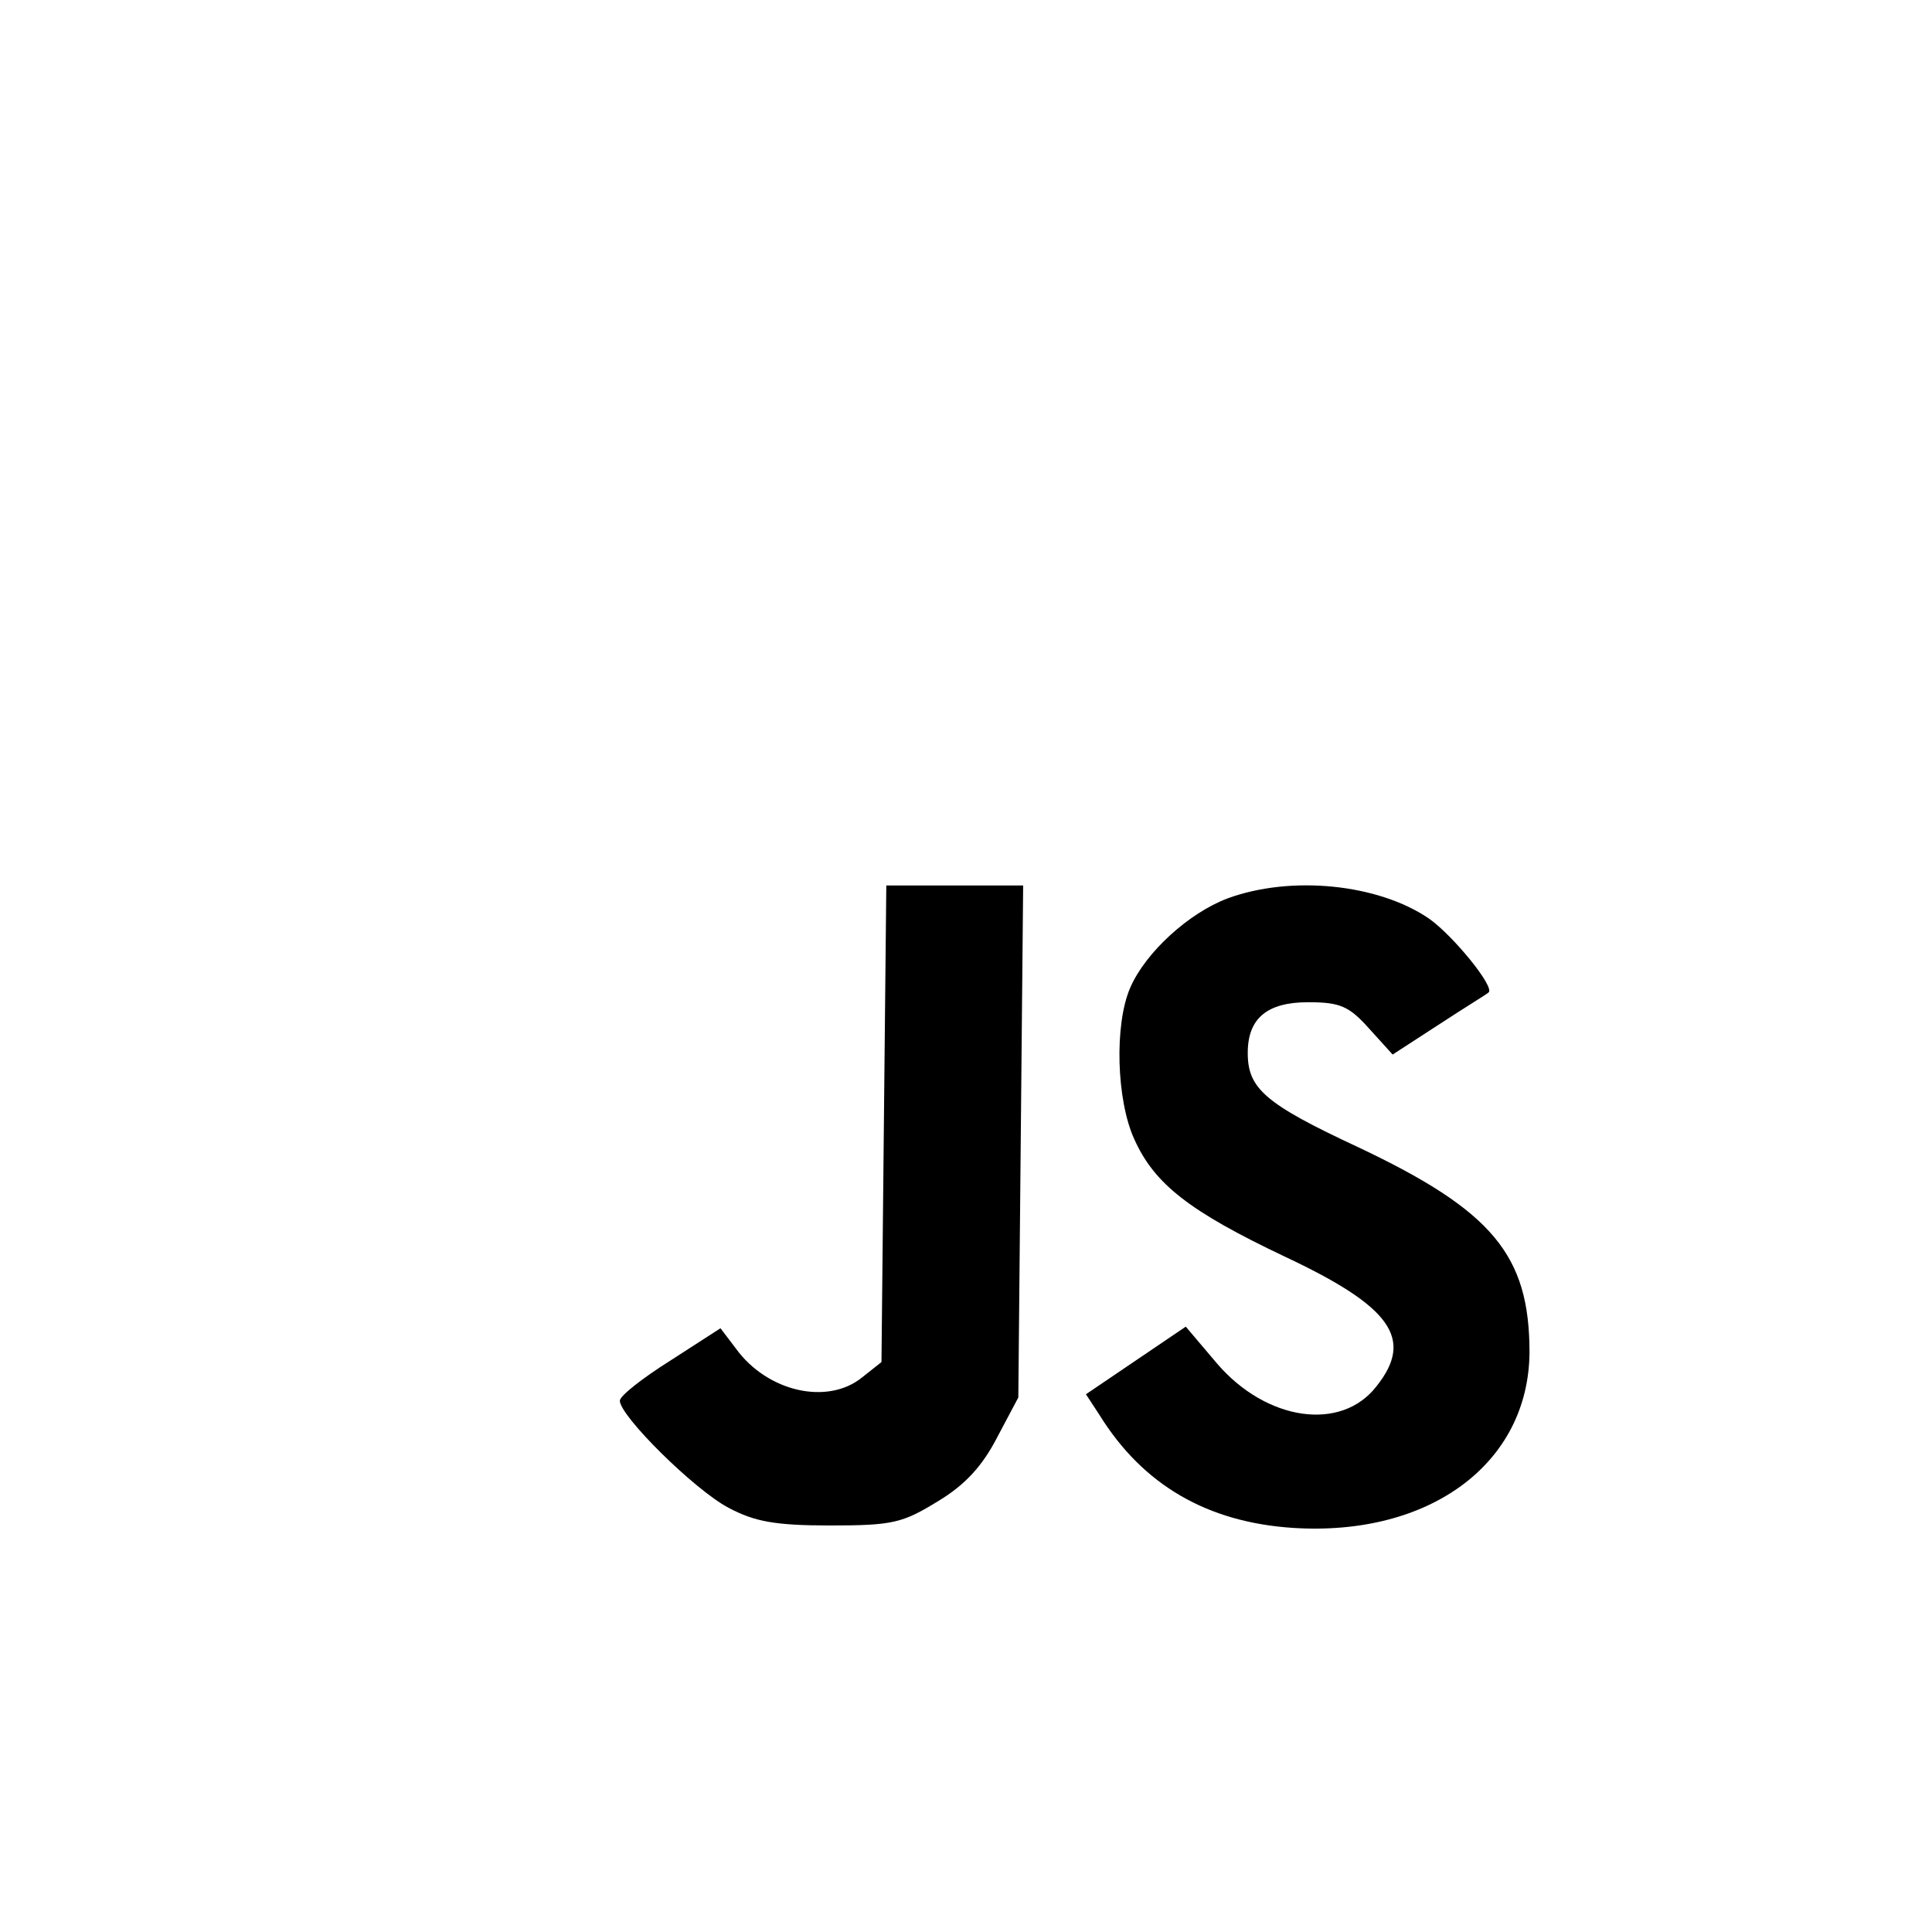
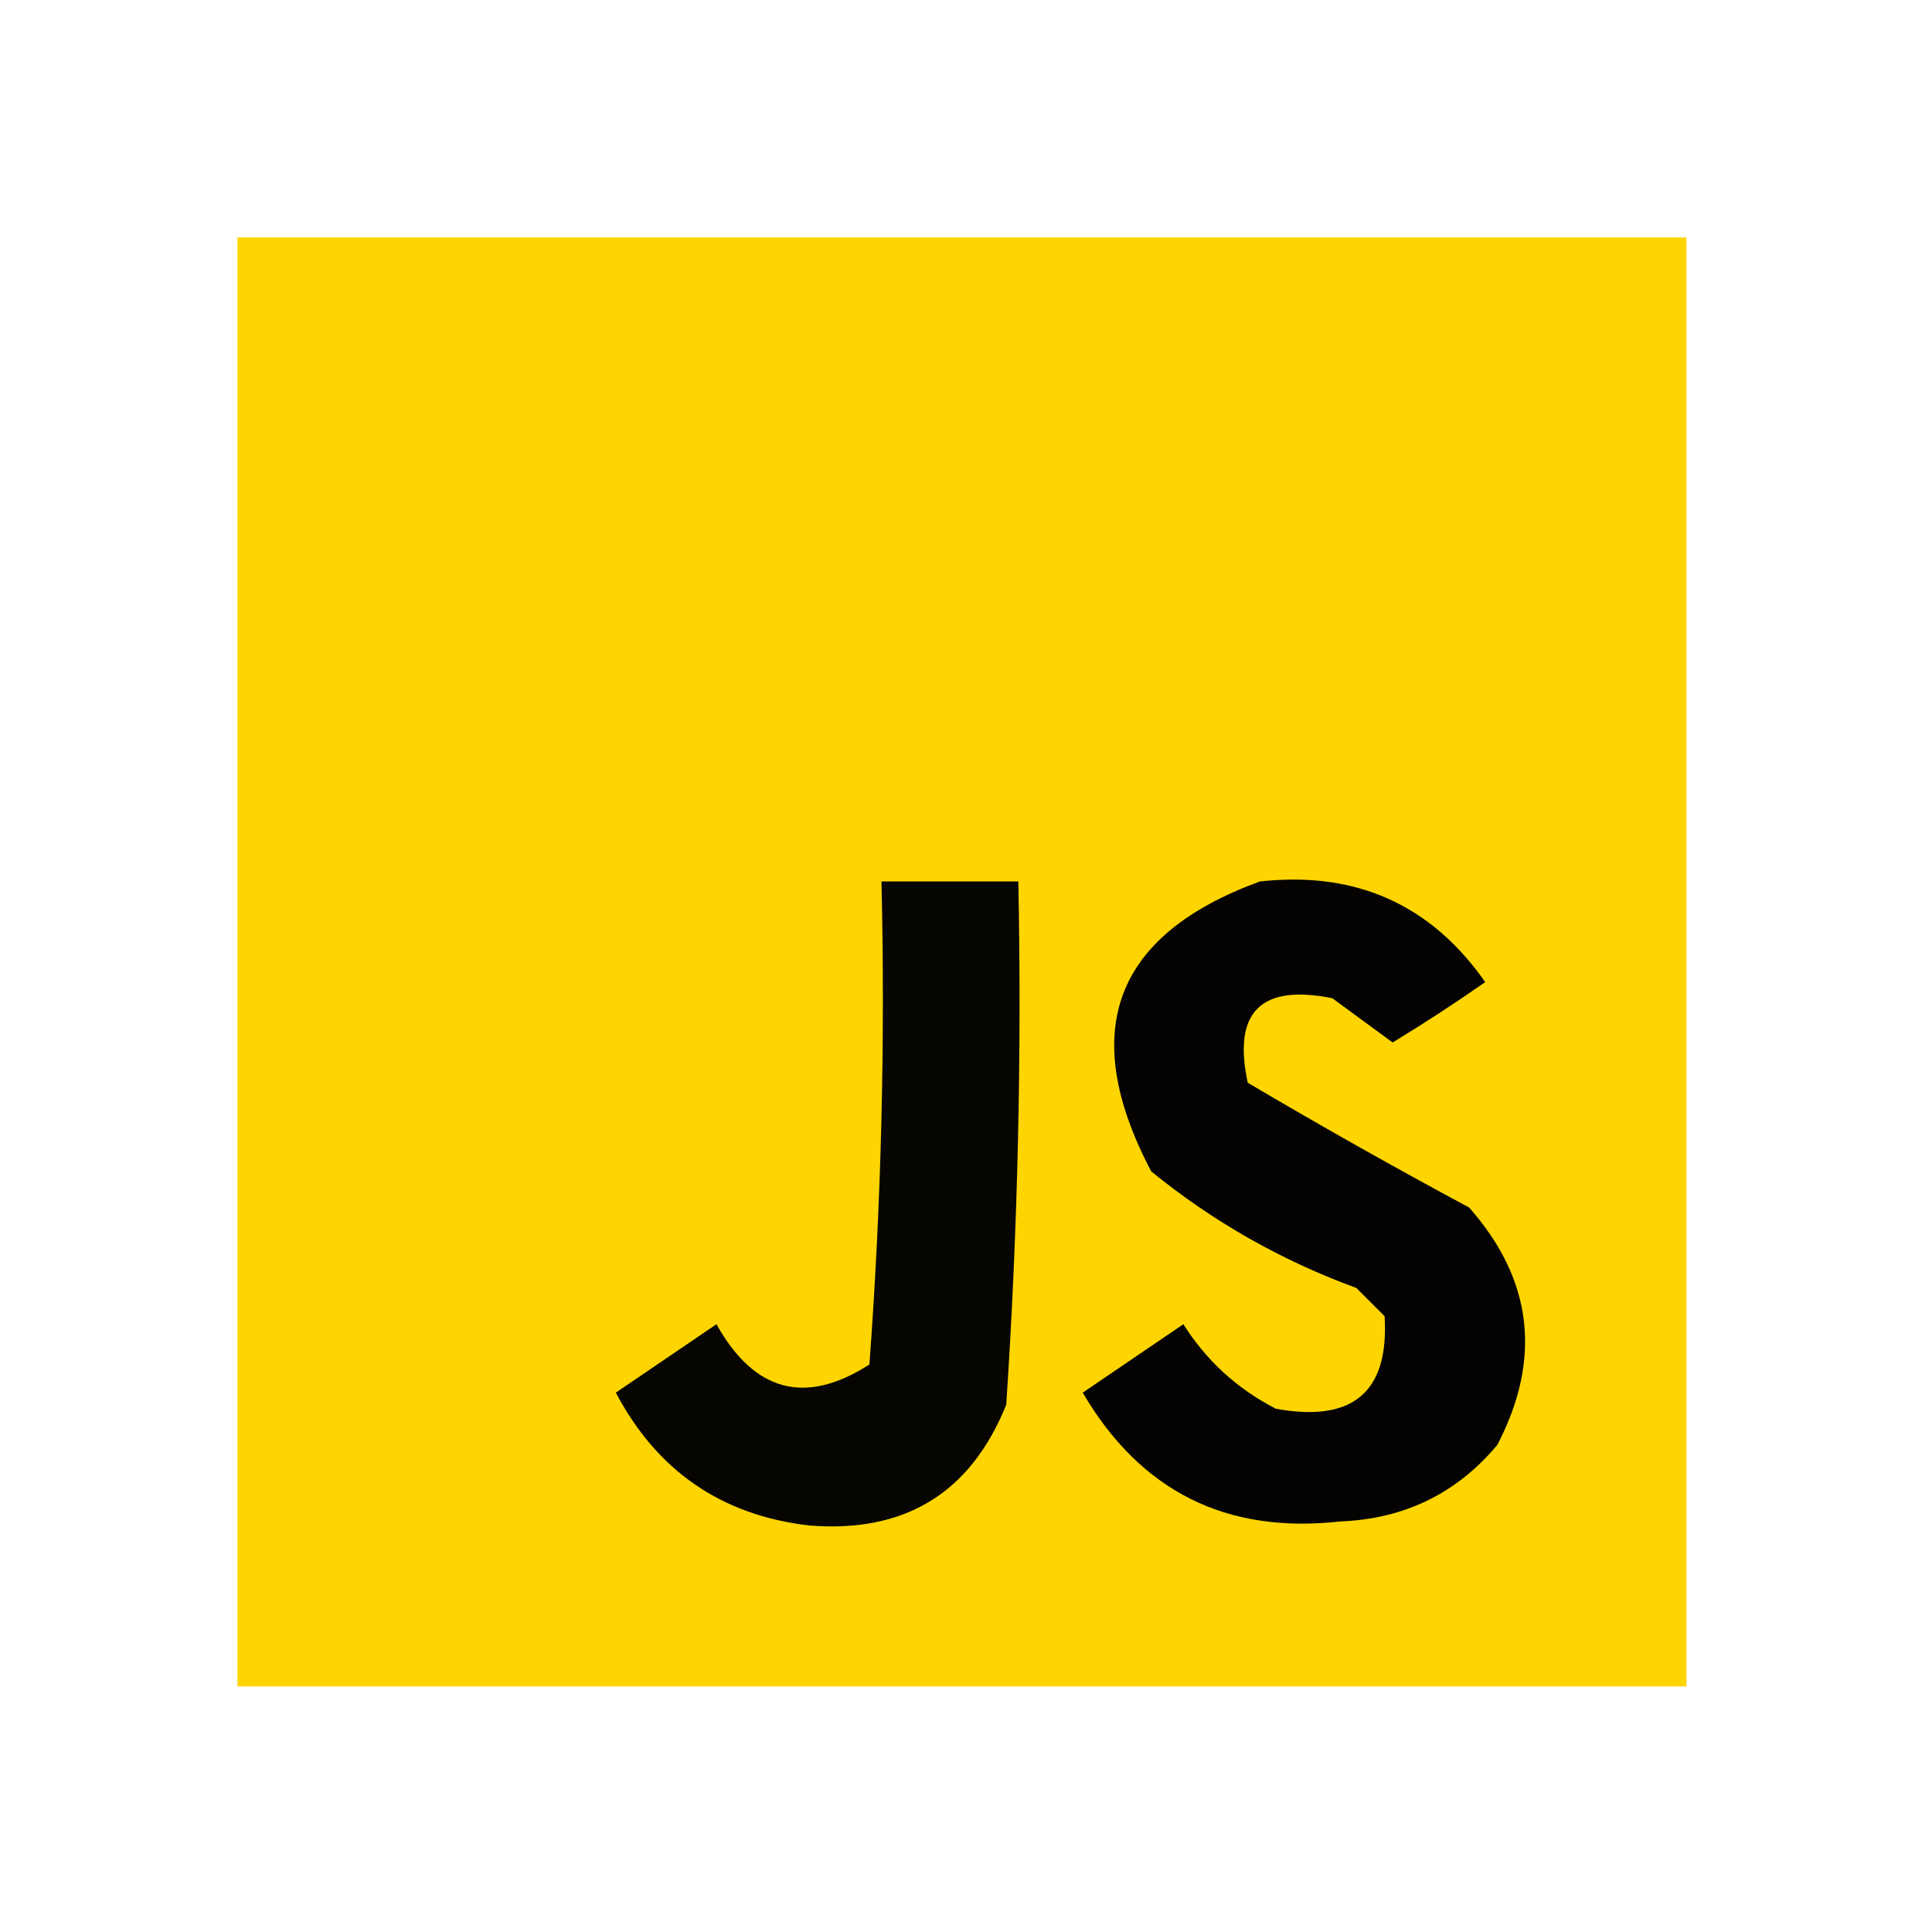
- <svg xmlns="http://www.w3.org/2000/svg" version="1.0" width="240pt" height="240pt" viewBox="0 0 240 240" preserveAspectRatio="xMidYMid meet">
-   <g transform="translate(0,240) scale(0.1,-0.1)" fill="#000000" stroke="none">
-     <path d="M1098 1004 l-3 -296 -24 -19 c-43 -35 -118 -18 -157 36 l-19 25 -62 -40 c-35 -22 -63 -44 -63 -50 0 -19 93 -111 135 -133 32 -17 57 -22 126 -22 78 0 90 3 134 30 35 21 56 45 74 80 l26 49 3 318 3 318 -85 0 -85 0 -3 -296z" />
-     <path d="M1525 1284 c-48 -18 -102 -67 -121 -111 -20 -46 -17 -140 5 -188 25 -56 69 -90 187 -146 132 -62 161 -102 114 -161 -44 -57 -137 -43 -198 28 l-39 46 -62 -42 -62 -42 17 -26 c54 -87 134 -133 240 -140 170 -11 293 80 294 218 0 121 -46 176 -213 255 -116 54 -137 73 -137 117 0 43 24 63 75 63 40 0 51 -5 76 -33 l29 -32 57 37 c32 21 60 38 62 40 9 6 -44 71 -74 92 -63 43 -171 54 -250 25z" />
+ <svg xmlns="http://www.w3.org/2000/svg" version="1.1" width="240px" height="240px" style="shape-rendering:geometricPrecision; text-rendering:geometricPrecision; image-rendering:optimizeQuality; fill-rule:evenodd; clip-rule:evenodd">
+   <g>
+     <path style="opacity:1" fill="#fed500" d="M 29.5,29.5 C 89.5,29.5 149.5,29.5 209.5,29.5C 209.5,89.5 209.5,149.5 209.5,209.5C 149.5,209.5 89.5,209.5 29.5,209.5C 29.5,149.5 29.5,89.5 29.5,29.5 Z" />
+   </g>
+   <g>
+     <path style="opacity:1" fill="#070501" d="M 109.5,109.5 C 115.167,109.5 120.833,109.5 126.5,109.5C 126.932,131.206 126.432,152.873 125,174.5C 120.577,185.467 112.411,190.467 100.5,189.5C 89.632,188.228 81.632,182.728 76.5,173C 80.667,170.167 84.833,167.333 89,164.5C 93.725,172.936 100.059,174.602 108,169.5C 109.476,149.592 109.976,129.592 109.5,109.5 Z" />
+   </g>
+   <g>
+     <path style="opacity:1" fill="#050301" d="M 156.5,109.5 C 168.414,108.183 177.747,112.349 184.5,122C 180.735,124.631 176.902,127.131 173,129.5C 170.511,127.681 168.011,125.848 165.5,124C 156.612,122.221 153.112,125.721 155,134.5C 164.057,139.853 173.223,145.02 182.5,150C 190.401,158.948 191.568,168.781 186,179.5C 180.946,185.524 174.446,188.691 166.5,189C 152.346,190.59 141.68,185.257 134.5,173C 138.667,170.167 142.833,167.333 147,164.5C 149.883,169.05 153.716,172.55 158.5,175C 168.074,176.746 172.574,172.912 172,163.5C 170.833,162.333 169.667,161.167 168.5,160C 159.138,156.572 150.638,151.739 143,145.5C 133.864,128.137 138.364,116.137 156.5,109.5 Z" />
  </g>
</svg>
